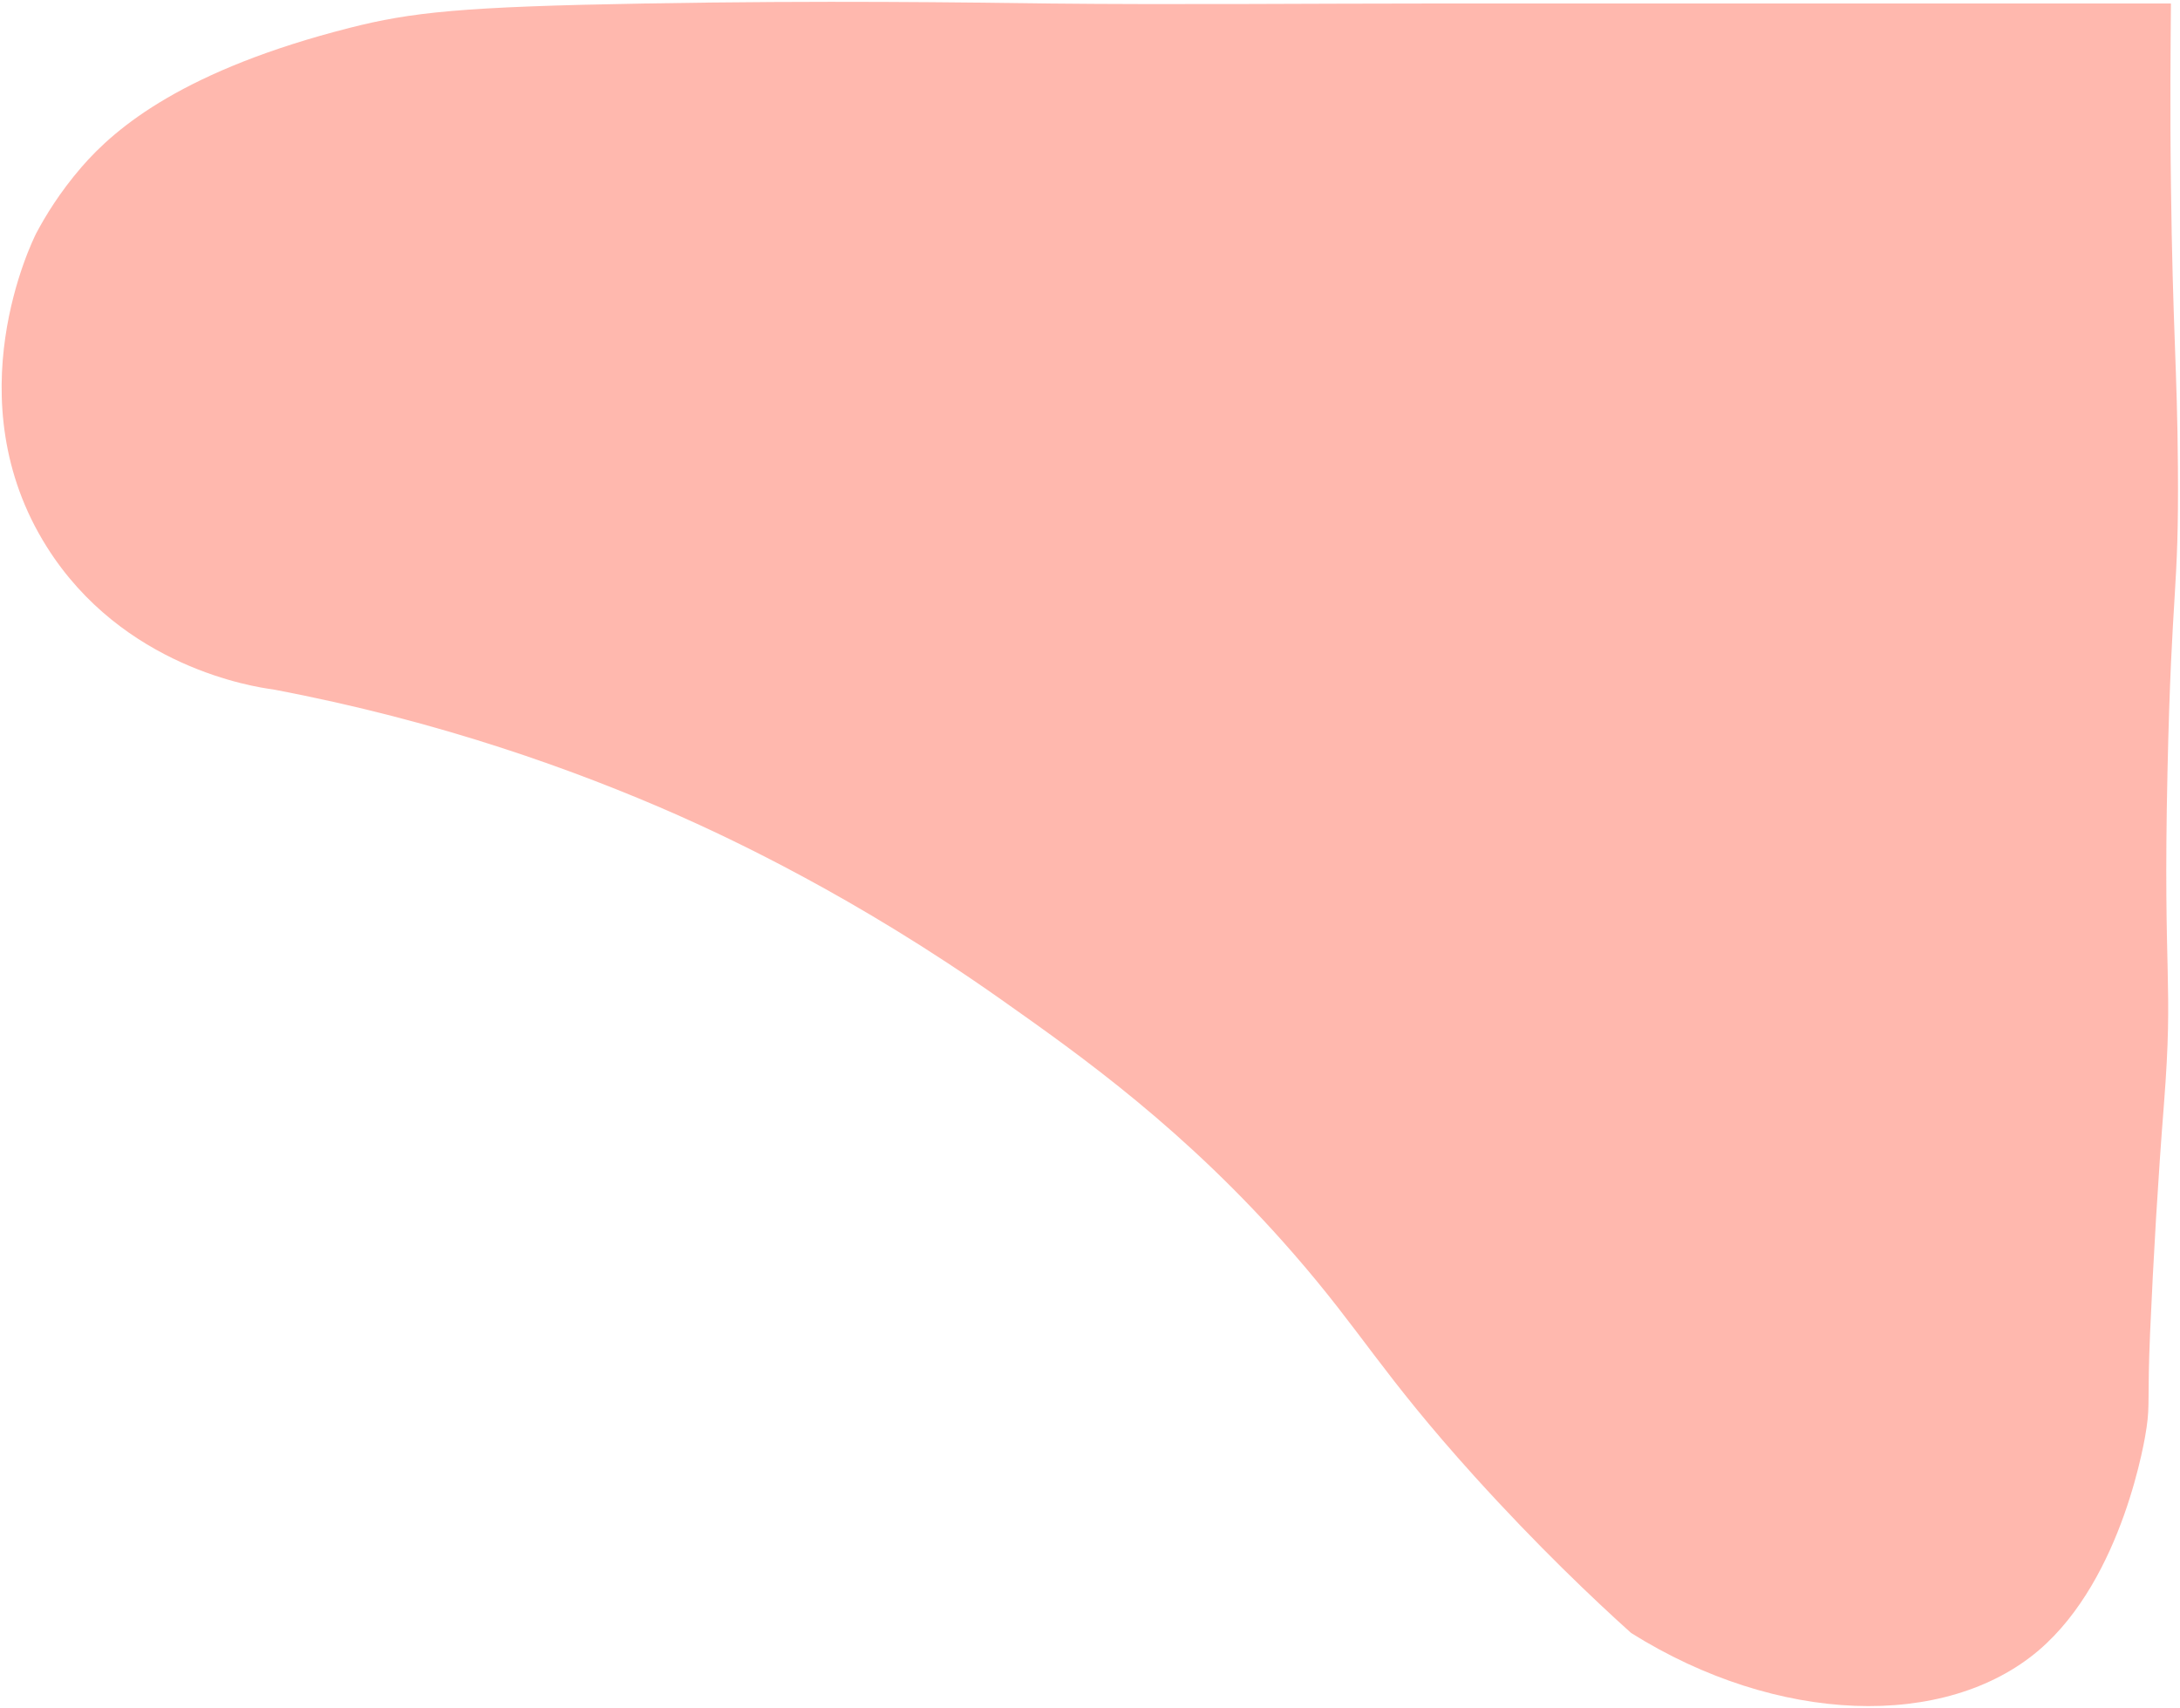
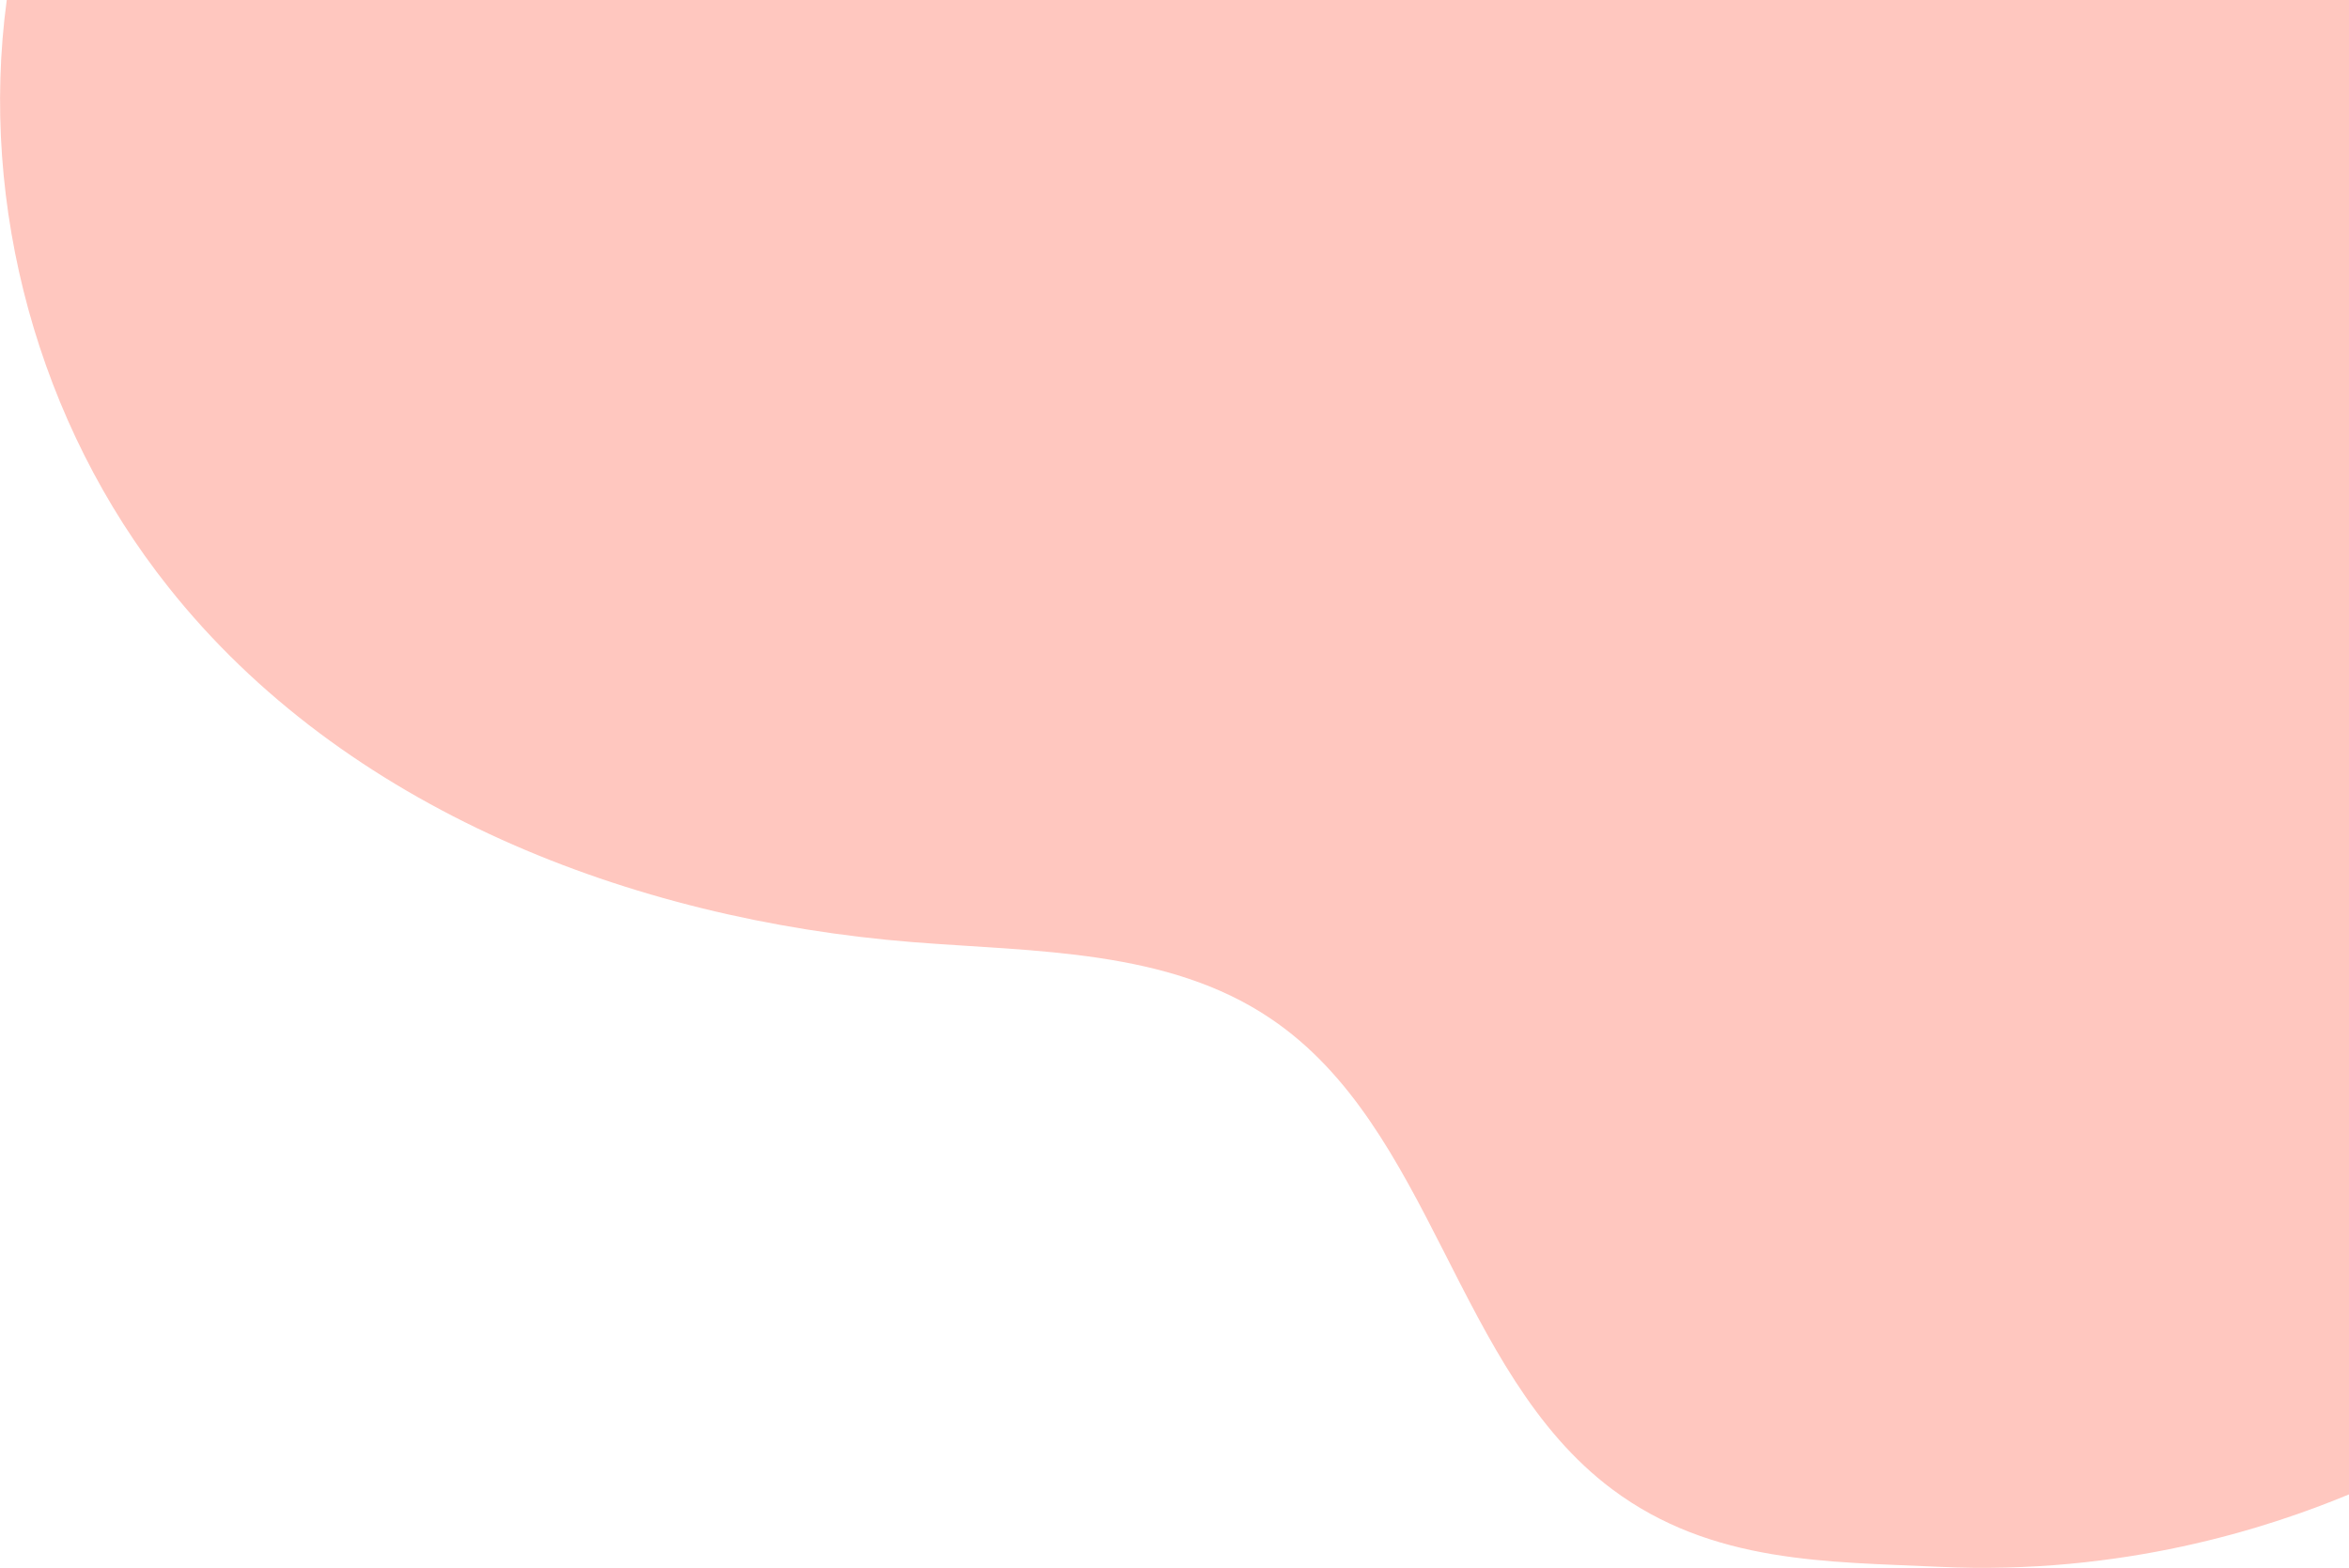
- <svg xmlns="http://www.w3.org/2000/svg" version="1.1" id="Layer_1" x="0px" y="0px" viewBox="0 0 626 490.4" style="enable-background:new 0 0 626 490.4;" xml:space="preserve">
+ <svg xmlns="http://www.w3.org/2000/svg" version="1.1" id="Layer_1" x="0px" y="0px" viewBox="0 0 626 417.8" style="enable-background:new 0 0 626 417.8;" xml:space="preserve">
  <style type="text/css">
- 	.st0{opacity:0.5;fill:#FF725E;enable-background:new    ;}
+ 	.st0{opacity:0.4;fill:#FF725E;}
</style>
-   <path class="st0" d="M100.4,8c-47.2,12-67,28.4-77,40c-6.3,7.3-10.4,14.1-13,19c-1.1,2.2-23.6,47.7,3,90c21.8,34.7,59.7,40.3,65,41  c48.2,9.1,87.4,23.4,116,36c15.1,6.7,51.2,23.5,93,53c23.1,16.3,53.1,37.5,84,73c19.7,22.6,25.1,34.2,52,64c18.1,20,34.2,35.3,45,45  c42.1,26.4,90.3,27.7,117,5c24.4-20.8,30.7-61.6,31-64c1-6.8,0.2-8,1-27c1-22.5,2.3-44.5,4-66c2.8-36.1-0.3-34.6,1-95  c1.2-54.7,3.3-51,3-88c-0.2-28.3-1.5-39.7-2-81c-0.3-22.2-0.1-40.3,0-52c-70,0-140,0-210,0c-37.7,0-75.3,0.4-113,0  c-23.3-0.3-63.2-0.9-115,0C132.6,1.9,118.1,3.5,100.4,8z" />
+   <path class="st0" d="M1.8,0c-7.4,55.1,8.5,113,43.1,156.5c46.8,59,123.2,88.6,198.3,94.6c32.8,2.6,68,1.9,95.3,20.3  c43.4,29.1,49.3,94.2,91.1,125.5c26.7,20,57.9,19.3,87.1,20.7c48.9,2.3,87.6-10.3,109.3-19.3C626,155.8,626,0,626,0l0,0  c0,0,0,0-290,0C224.6,0,113.2,0,1.8,0z" />
</svg>
